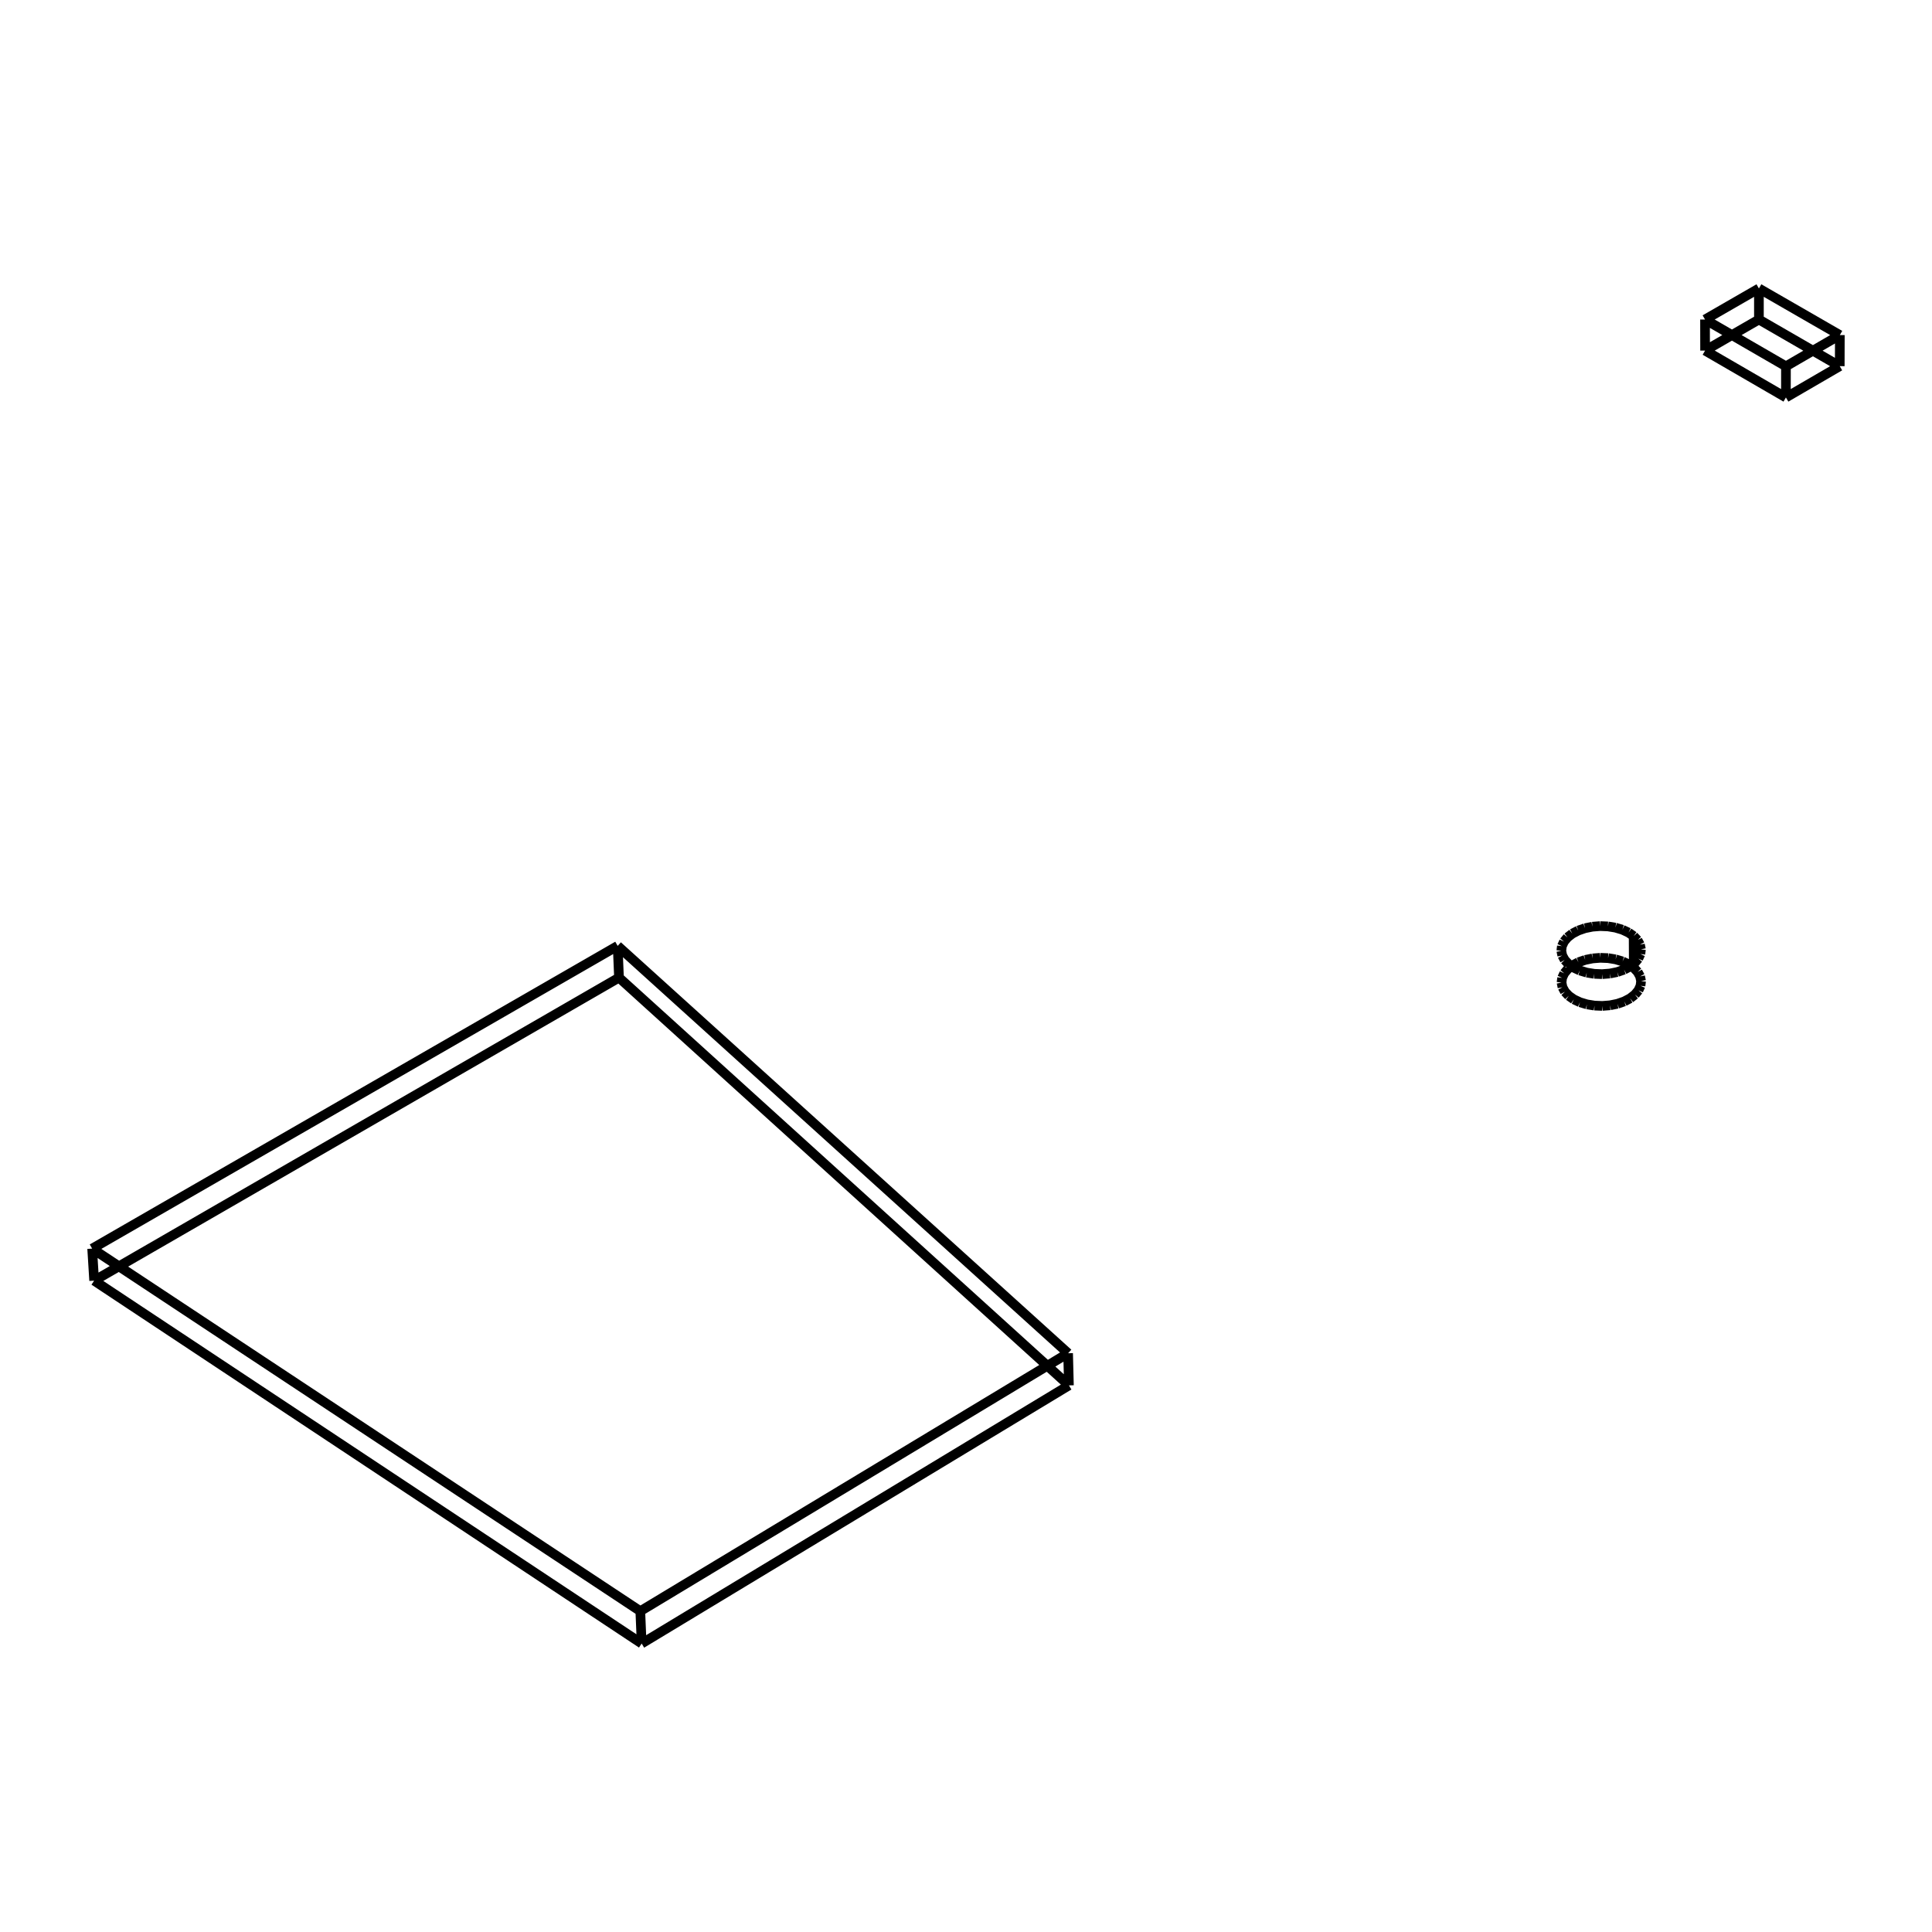
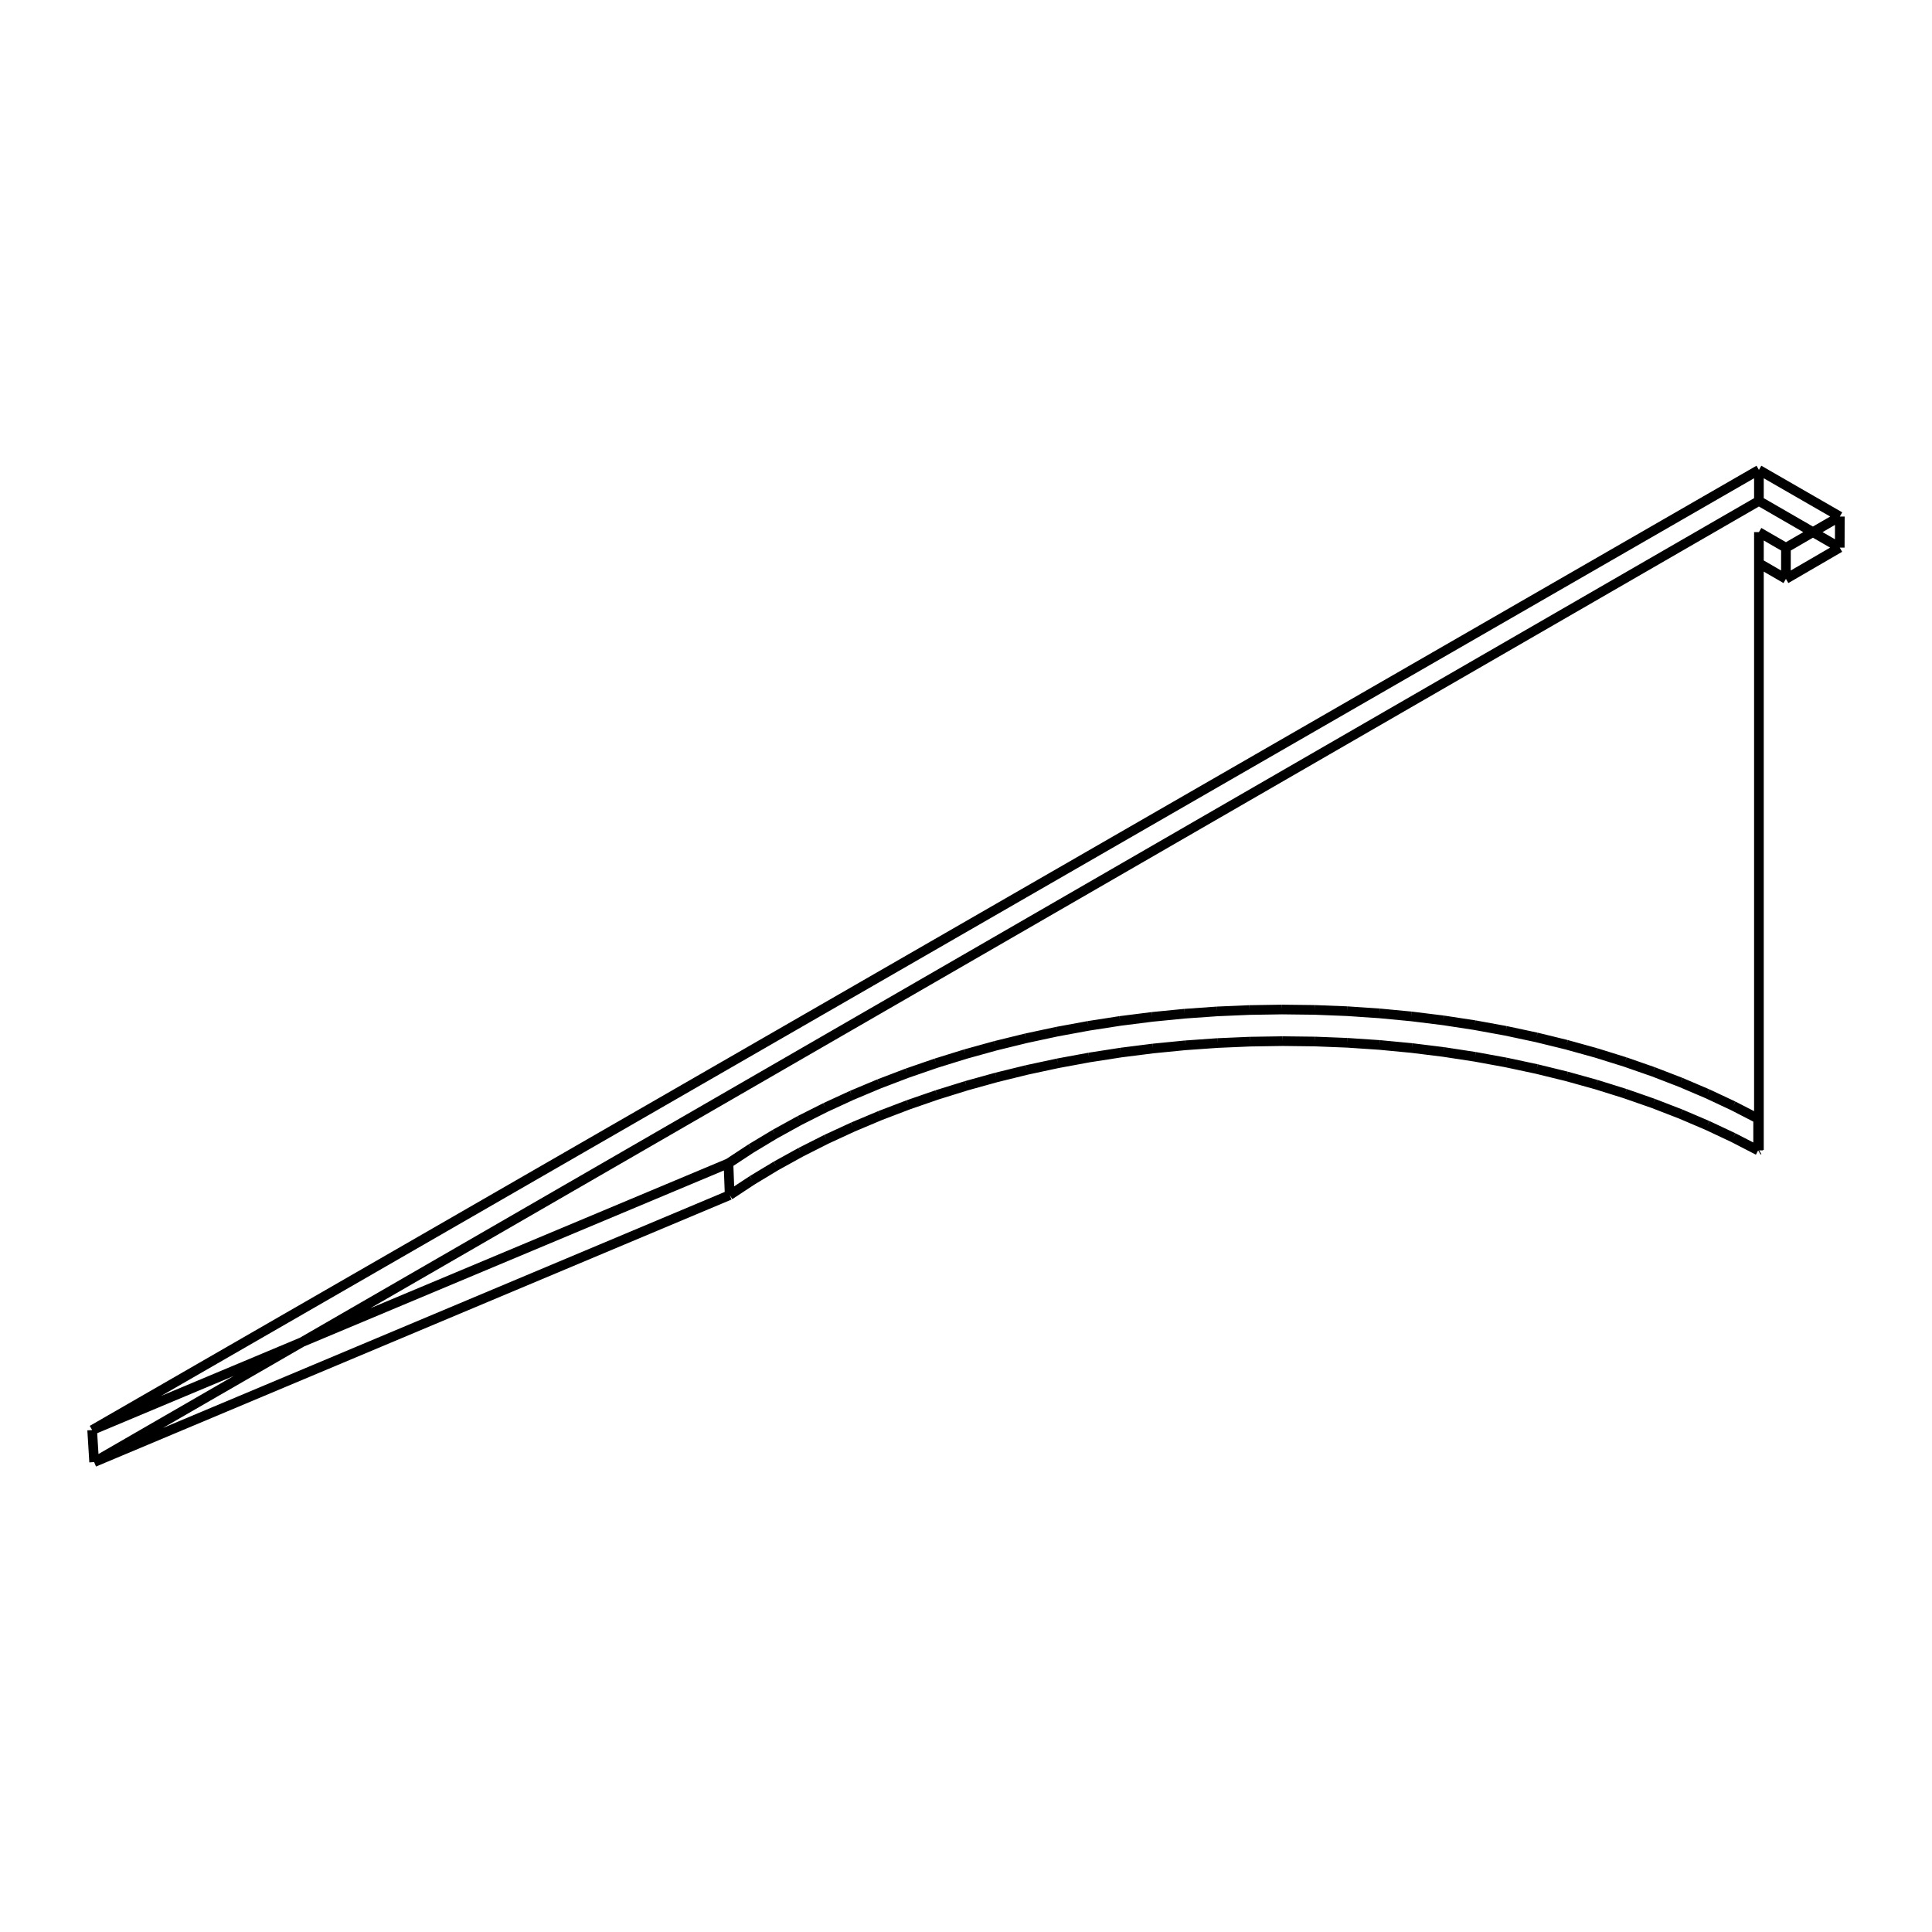
<svg xmlns="http://www.w3.org/2000/svg" viewBox="0 0 800 800">
-   <path d="M728.33,132.299 L706.041,145.167 M706.041,145.167 L706.016,132.299 M728.33,119.445 L706.016,132.299 M728.33,132.299 L728.33,119.445 M739.511,164.577 L761.799,151.622 M706.041,145.167 L739.511,164.577 M761.799,151.622 L728.33,132.299 M739.511,164.577 L739.524,151.687 M706.016,132.299 L739.524,151.687 M739.524,151.687 L761.836,138.747 M761.836,138.747 L728.33,119.445 M761.836,138.747 L761.799,151.622 M256.314,404.817 L38.983,530.293 M38.983,530.293 L38.164,517.026 M255.764,391.674 L38.164,517.026 M256.314,404.817 L255.764,391.674 M256.314,404.817 L442.62,573.659 M442.62,573.659 L265.7,680.555 M38.983,530.293 L265.7,680.555 M265.7,680.555 L265.137,667.148 M38.164,517.026 L265.137,667.148 M255.764,391.674 L442.278,560.351 M442.278,560.351 L265.137,667.148 M442.278,560.351 L442.62,573.659 M676.522,400.769 L674.411,399.302 M674.411,399.302 L671.867,398.114 M671.867,398.114 L668.986,397.251 M668.986,397.251 L665.878,396.744 M665.878,396.744 L662.663,396.614 M662.663,396.614 L659.463,396.865 M659.463,396.865 L656.401,397.488 M656.401,397.488 L653.595,398.459 M653.595,398.459 L651.151,399.741 M651.151,399.741 L649.163,401.285 M649.163,401.285 L647.709,403.033 M647.709,403.033 L646.843,404.917 M646.843,404.917 L646.601,406.864 M646.601,406.864 L646.991,408.802 M646.991,408.802 L648.001,410.654 M648.001,410.654 L649.59,412.349 M649.59,412.349 L651.699,413.822 M651.699,413.822 L654.246,415.017 M654.246,415.017 L657.133,415.886 M657.133,415.886 L660.25,416.395 M660.25,416.395 L663.476,416.527 M663.476,416.527 L666.686,416.274 M666.686,416.274 L669.756,415.647 M669.756,415.647 L672.568,414.67 M672.568,414.67 L675.013,413.382 M675.013,413.382 L676.998,411.831 M676.998,411.831 L678.447,410.079 M678.447,410.079 L679.303,408.192 M679.303,408.192 L679.535,406.243 M679.535,406.243 L679.134,404.307 M679.134,404.307 L678.116,402.459 M678.116,402.459 L676.522,400.769 M676.522,400.769 L676.461,387.63 M676.461,387.63 L678.058,389.318 M678.058,389.318 L679.076,391.165 M679.076,391.165 L679.478,393.098 M679.478,393.098 L679.246,395.045 M679.246,395.045 L678.388,396.93 M678.388,396.93 L676.938,398.681 M676.938,398.681 L674.951,400.23 M674.951,400.23 L672.503,401.517 M672.503,401.517 L669.687,402.493 M669.687,402.493 L666.614,403.119 M666.614,403.119 L663.4,403.371 M663.4,403.371 L660.171,403.24 M660.171,403.24 L657.05,402.731 M657.05,402.731 L654.159,401.863 M654.159,401.863 L651.609,400.67 M651.609,400.67 L649.498,399.198 M649.498,399.198 L647.907,397.505 M647.907,397.505 L646.897,395.654 M646.897,395.654 L646.506,393.719 M646.506,393.719 L646.748,391.773 M646.748,391.773 L647.615,389.891 M647.615,389.891 L649.071,388.145 M649.071,388.145 L651.061,386.603 M651.061,386.603 L653.508,385.322 M653.508,385.322 L656.318,384.352 M656.318,384.352 L659.383,383.729 M659.383,383.729 L662.586,383.479 M662.586,383.479 L665.805,383.609 M665.805,383.609 L668.916,384.115 M668.916,384.115 L671.801,384.978 M671.801,384.978 L674.349,386.165 M674.349,386.165 L676.461,387.63" stroke="black" stroke-width="4" fill="red" />
+   <path d="M728.33,207.43 L728.33,194.576 M38.983,605.424 L38.164,592.157 M728.33,207.43 L38.983,605.424 M728.33,194.576 L38.164,592.157 M761.799,226.753 L728.33,207.43 M761.836,213.878 L728.33,194.576 M761.836,213.878 L761.799,226.753 M302.138,494.865 L38.983,605.424 M301.641,481.707 L38.164,592.157 M301.641,481.707 L302.138,494.865 M728.33,233.223 L728.33,476.164 M728.33,476.164 L728.006,476.359 M302.138,494.865 L311.541,488.672 M311.541,488.672 L321.366,482.746 M321.366,482.746 L331.592,477.098 M331.592,477.098 L342.197,471.739 M342.197,471.739 L353.161,466.677 M353.161,466.677 L364.461,461.923 M364.461,461.923 L376.075,457.485 M376.075,457.485 L387.978,453.37 M387.978,453.37 L400.148,449.586 M400.148,449.586 L412.56,446.14 M412.56,446.14 L425.19,443.038 M425.19,443.038 L438.014,440.285 M438.014,440.285 L451.006,437.885 M451.006,437.885 L464.141,435.844 M464.141,435.844 L477.394,434.165 M477.394,434.165 L490.74,432.85 M490.74,432.85 L504.153,431.902 M504.153,431.902 L517.606,431.323 M517.606,431.323 L531.076,431.113 M531.076,431.113 L544.534,431.273 M544.534,431.273 L557.957,431.802 M557.957,431.802 L571.318,432.701 M571.318,432.701 L584.591,433.966 M584.591,433.966 L597.752,435.597 M597.752,435.597 L610.774,437.589 M610.774,437.589 L623.633,439.941 M623.633,439.941 L636.304,442.647 M636.304,442.647 L648.761,445.702 M648.761,445.702 L660.982,449.102 M660.982,449.102 L672.941,452.841 M672.941,452.841 L684.615,456.912 M684.615,456.912 L695.981,461.307 M695.981,461.307 L707.017,466.019 M707.017,466.019 L717.699,471.039 M717.699,471.039 L728.006,476.359 M739.511,239.708 L761.799,226.753 M728.33,233.223 L739.511,239.708 M728.33,220.341 L728.33,463.024 M728.33,463.024 L728.006,463.219 M301.641,481.707 L311.055,475.52 M311.055,475.52 L320.891,469.6 M320.891,469.6 L331.13,463.958 M331.13,463.958 L341.748,458.604 M341.748,458.604 L352.725,453.547 M352.725,453.547 L364.039,448.798 M364.039,448.798 L375.666,444.364 M375.666,444.364 L387.583,440.254 M387.583,440.254 L399.768,436.474 M399.768,436.474 L412.194,433.031 M412.194,433.031 L424.839,429.932 M424.839,429.932 L437.678,427.182 M437.678,427.182 L450.685,424.785 M450.685,424.785 L463.836,422.746 M463.836,422.746 L477.104,421.068 M477.104,421.068 L490.465,419.755 M490.465,419.755 L503.894,418.808 M503.894,418.808 L517.363,418.229 M517.363,418.229 L530.848,418.019 M530.848,418.019 L544.322,418.179 M544.322,418.179 L557.76,418.708 M557.76,418.708 L571.136,419.606 M571.136,419.606 L584.425,420.87 M584.425,420.87 L597.601,422.499 M597.601,422.499 L610.638,424.489 M610.638,424.489 L623.512,426.838 M623.512,426.838 L636.197,429.541 M636.197,429.541 L648.669,432.594 M648.669,432.594 L660.904,435.99 M660.904,435.99 L672.877,439.725 M672.877,439.725 L684.564,443.792 M684.564,443.792 L695.944,448.182 M695.944,448.182 L706.992,452.89 M706.992,452.89 L717.686,457.905 M717.686,457.905 L728.006,463.219 M739.524,226.818 L761.836,213.878 M728.33,220.341 L739.524,226.818 M739.511,239.708 L739.524,226.818 M728.006,463.219 L728.006,476.359 M728.33,463.024 L728.33,476.164 M728.33,233.223 L728.33,220.341" stroke="black" stroke-width="4" fill="red" />
</svg>
